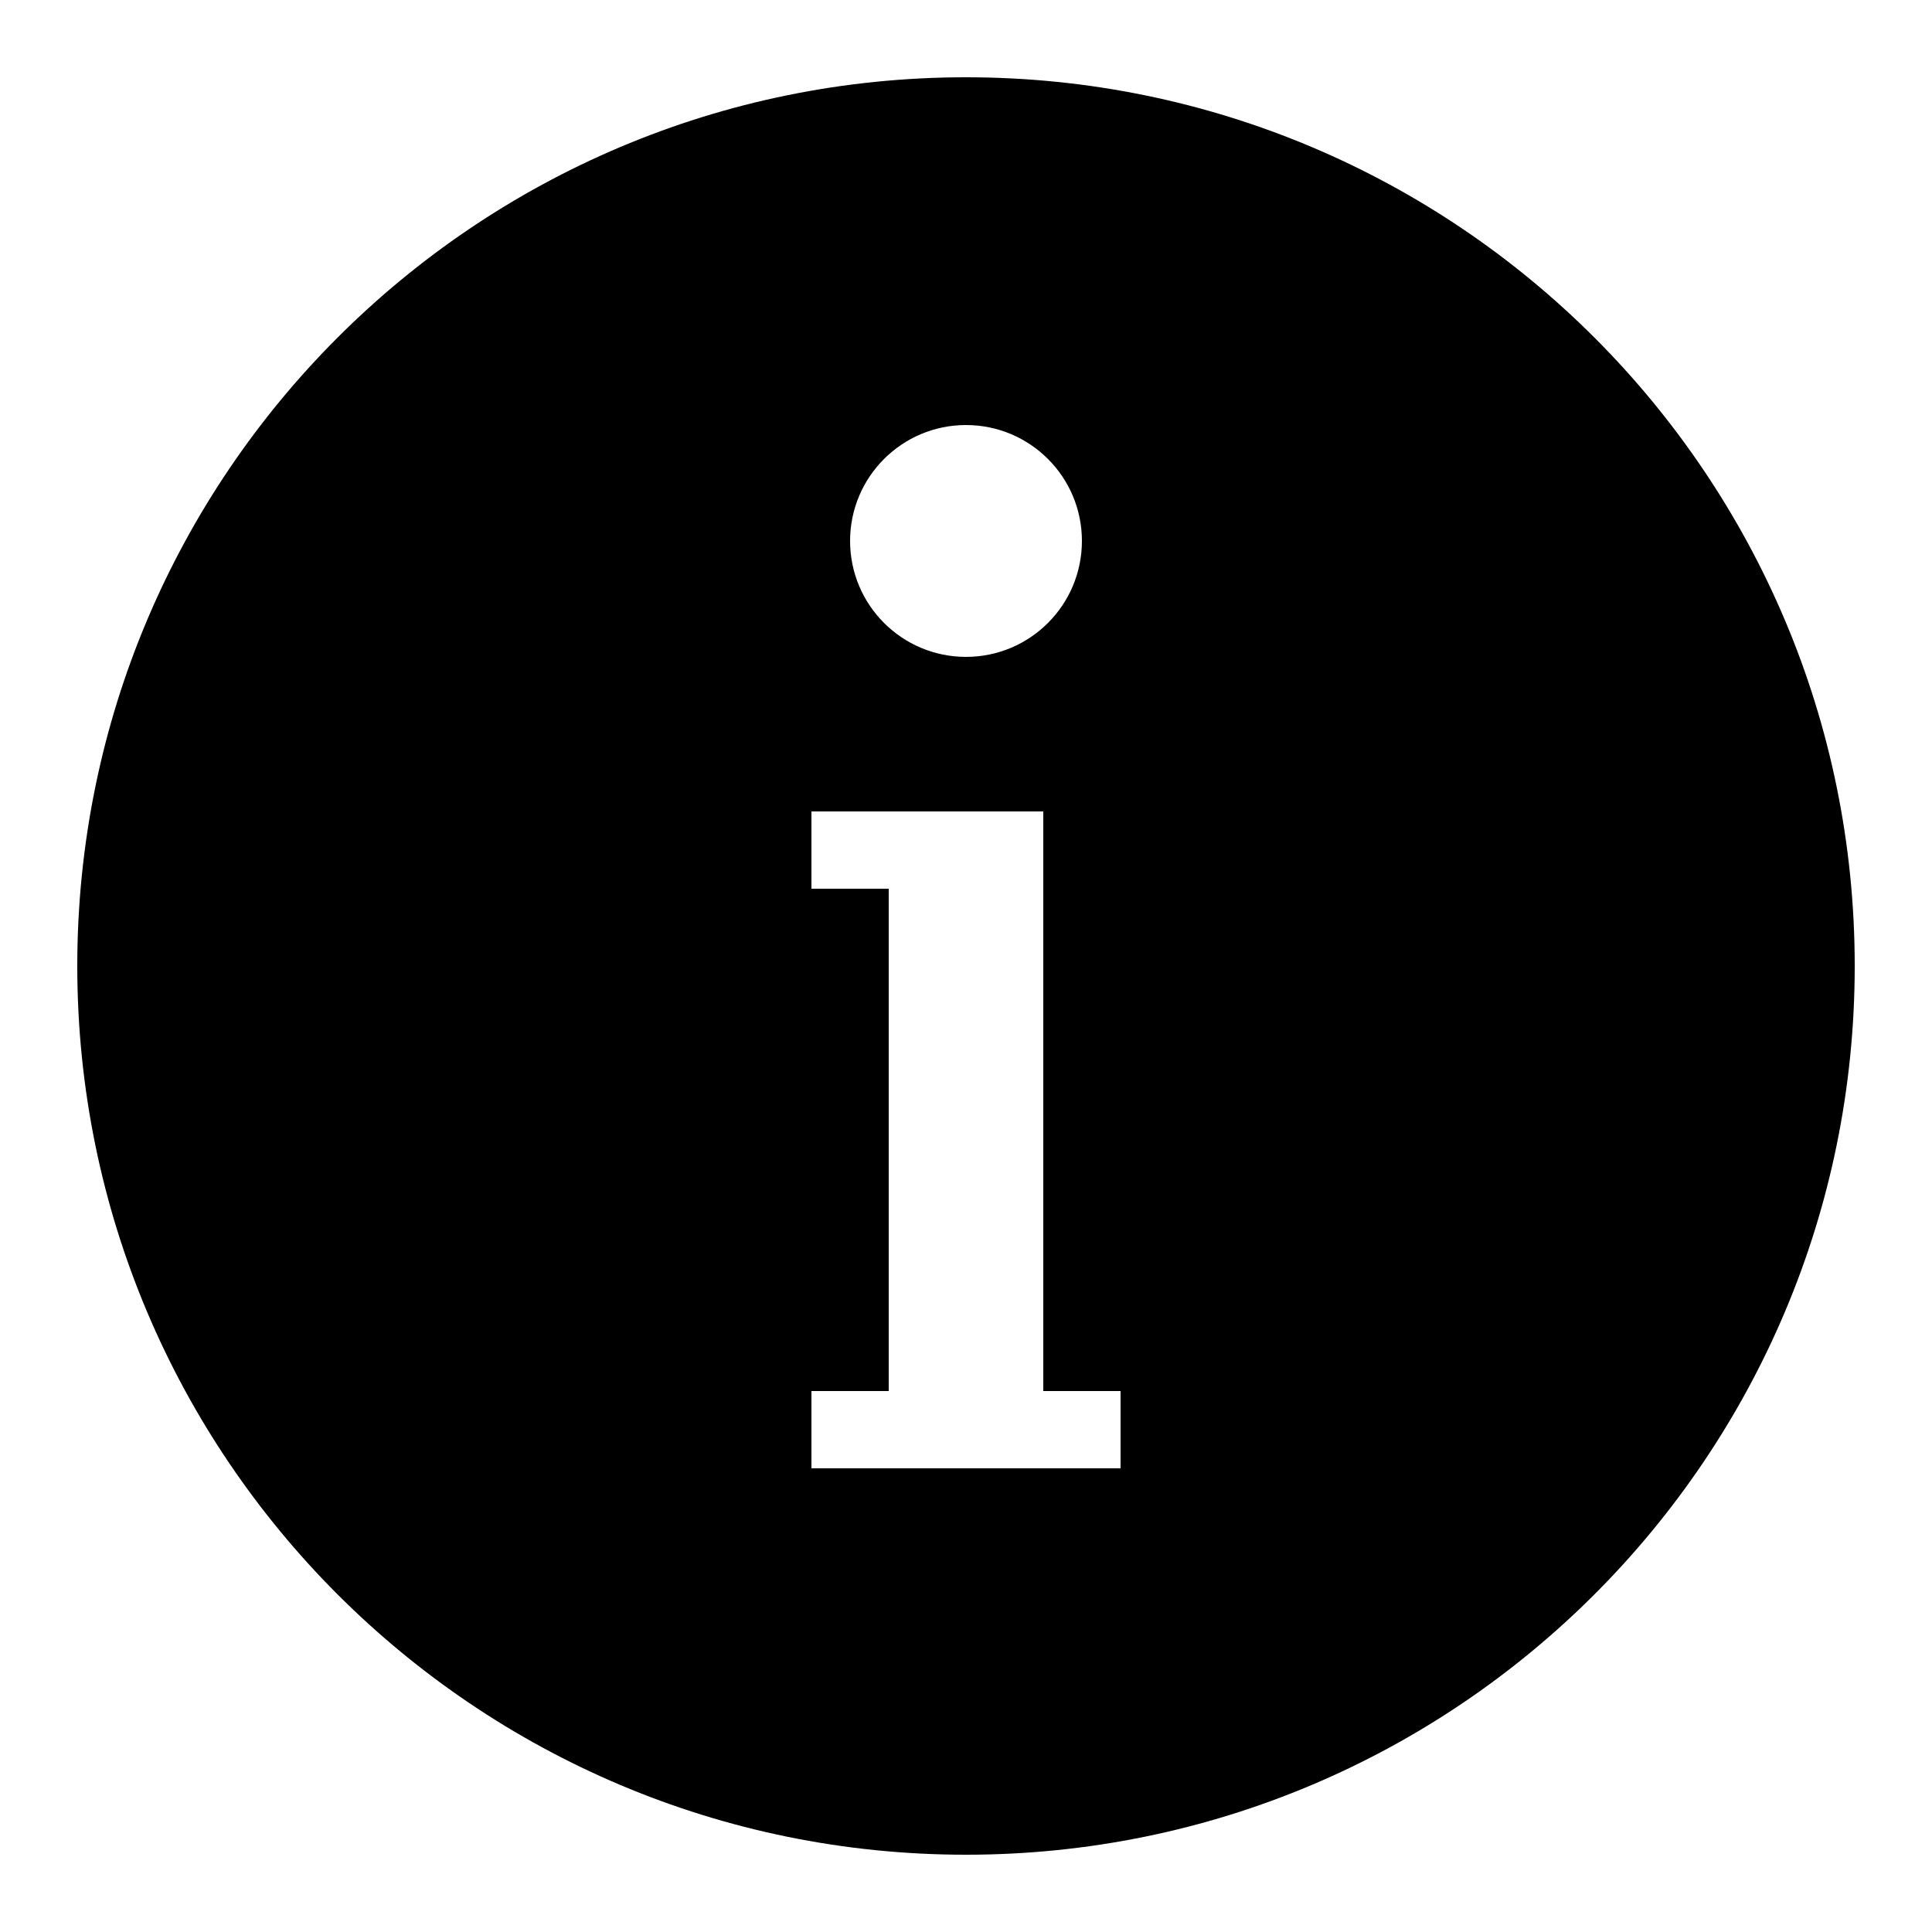
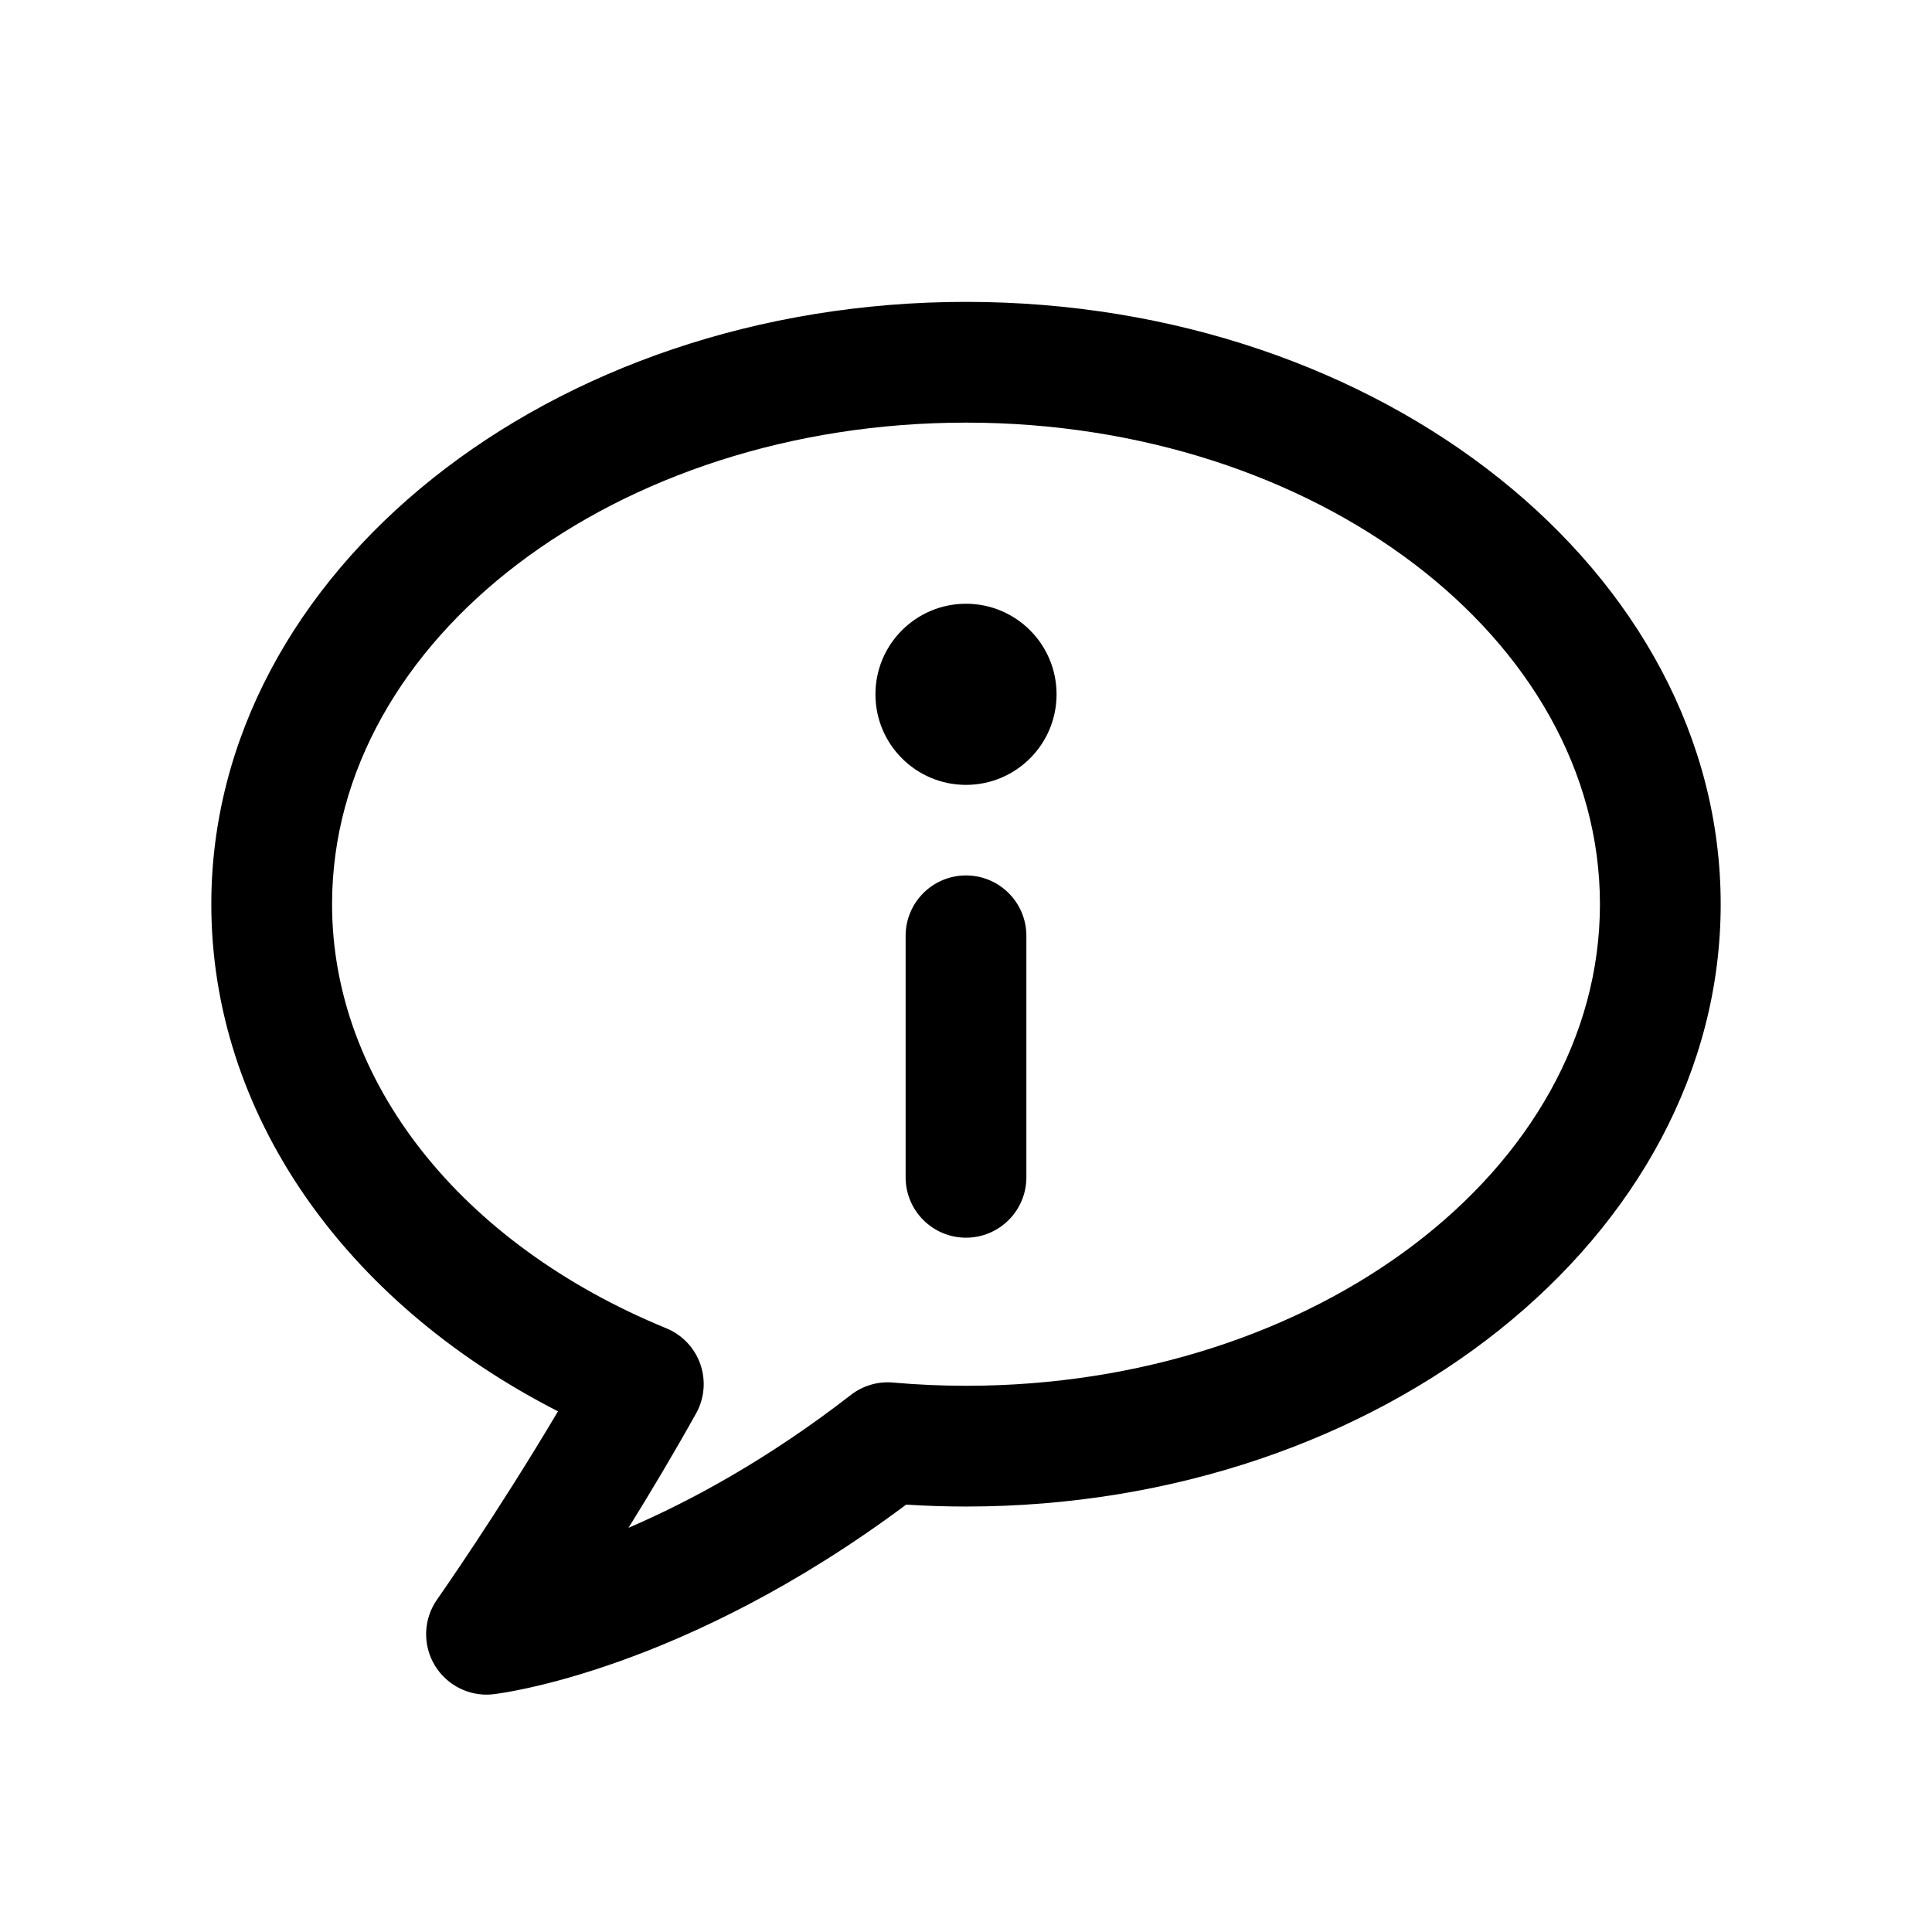
- <svg xmlns="http://www.w3.org/2000/svg" viewBox="0 0 50 50" width="50px" height="50px">
-   <path d="M25,2C12.297,2,2,12.297,2,25s10.297,23,23,23s23-10.297,23-23S37.703,2,25,2z M25,11c1.657,0,3,1.343,3,3s-1.343,3-3,3 s-3-1.343-3-3S23.343,11,25,11z M29,38h-2h-4h-2v-2h2V23h-2v-2h2h4v2v13h2V38z" />
+ <svg xmlns="http://www.w3.org/2000/svg" viewBox="0 0 64 64" width="48px" height="48px">
+   <path d="M 32 10 C 18.215 10 7 18.95 7 29.953 C 7 36.826 11.346 43.105 18.484 46.752 C 16.447 50.186 14.503 52.951 14.48 52.984 C 14.027 53.628 13.994 54.478 14.396 55.156 C 14.76 55.767 15.417 56.137 16.117 56.137 C 16.193 56.137 16.27 56.132 16.346 56.123 C 16.607 56.093 22.649 55.346 30.018 49.842 C 30.69 49.885 31.354 49.906 32 49.906 C 45.785 49.906 57 40.956 57 29.953 C 57 18.95 45.785 10 32 10 z M 32 14 C 43.579 14 53 21.156 53 29.953 C 53 38.75 43.579 45.906 32 45.906 C 31.222 45.906 30.409 45.872 29.584 45.799 C 29.084 45.753 28.582 45.901 28.184 46.211 C 25.436 48.342 22.881 49.723 20.82 50.611 C 21.535 49.459 22.308 48.167 23.057 46.824 C 23.337 46.325 23.388 45.729 23.199 45.189 C 23.01 44.649 22.599 44.217 22.07 44 C 15.241 41.197 11 35.813 11 29.953 C 11 21.156 20.421 14 32 14 z M 32 20 C 30.343 20 29 21.343 29 23 C 29 24.657 30.343 26 32 26 C 33.657 26 35 24.657 35 23 C 35 21.343 33.657 20 32 20 z M 32 29 C 30.895 29 30 29.896 30 31 L 30 39 C 30 40.104 30.895 41 32 41 C 33.105 41 34 40.104 34 39 L 34 31 C 34 29.896 33.105 29 32 29 z" />
</svg>
